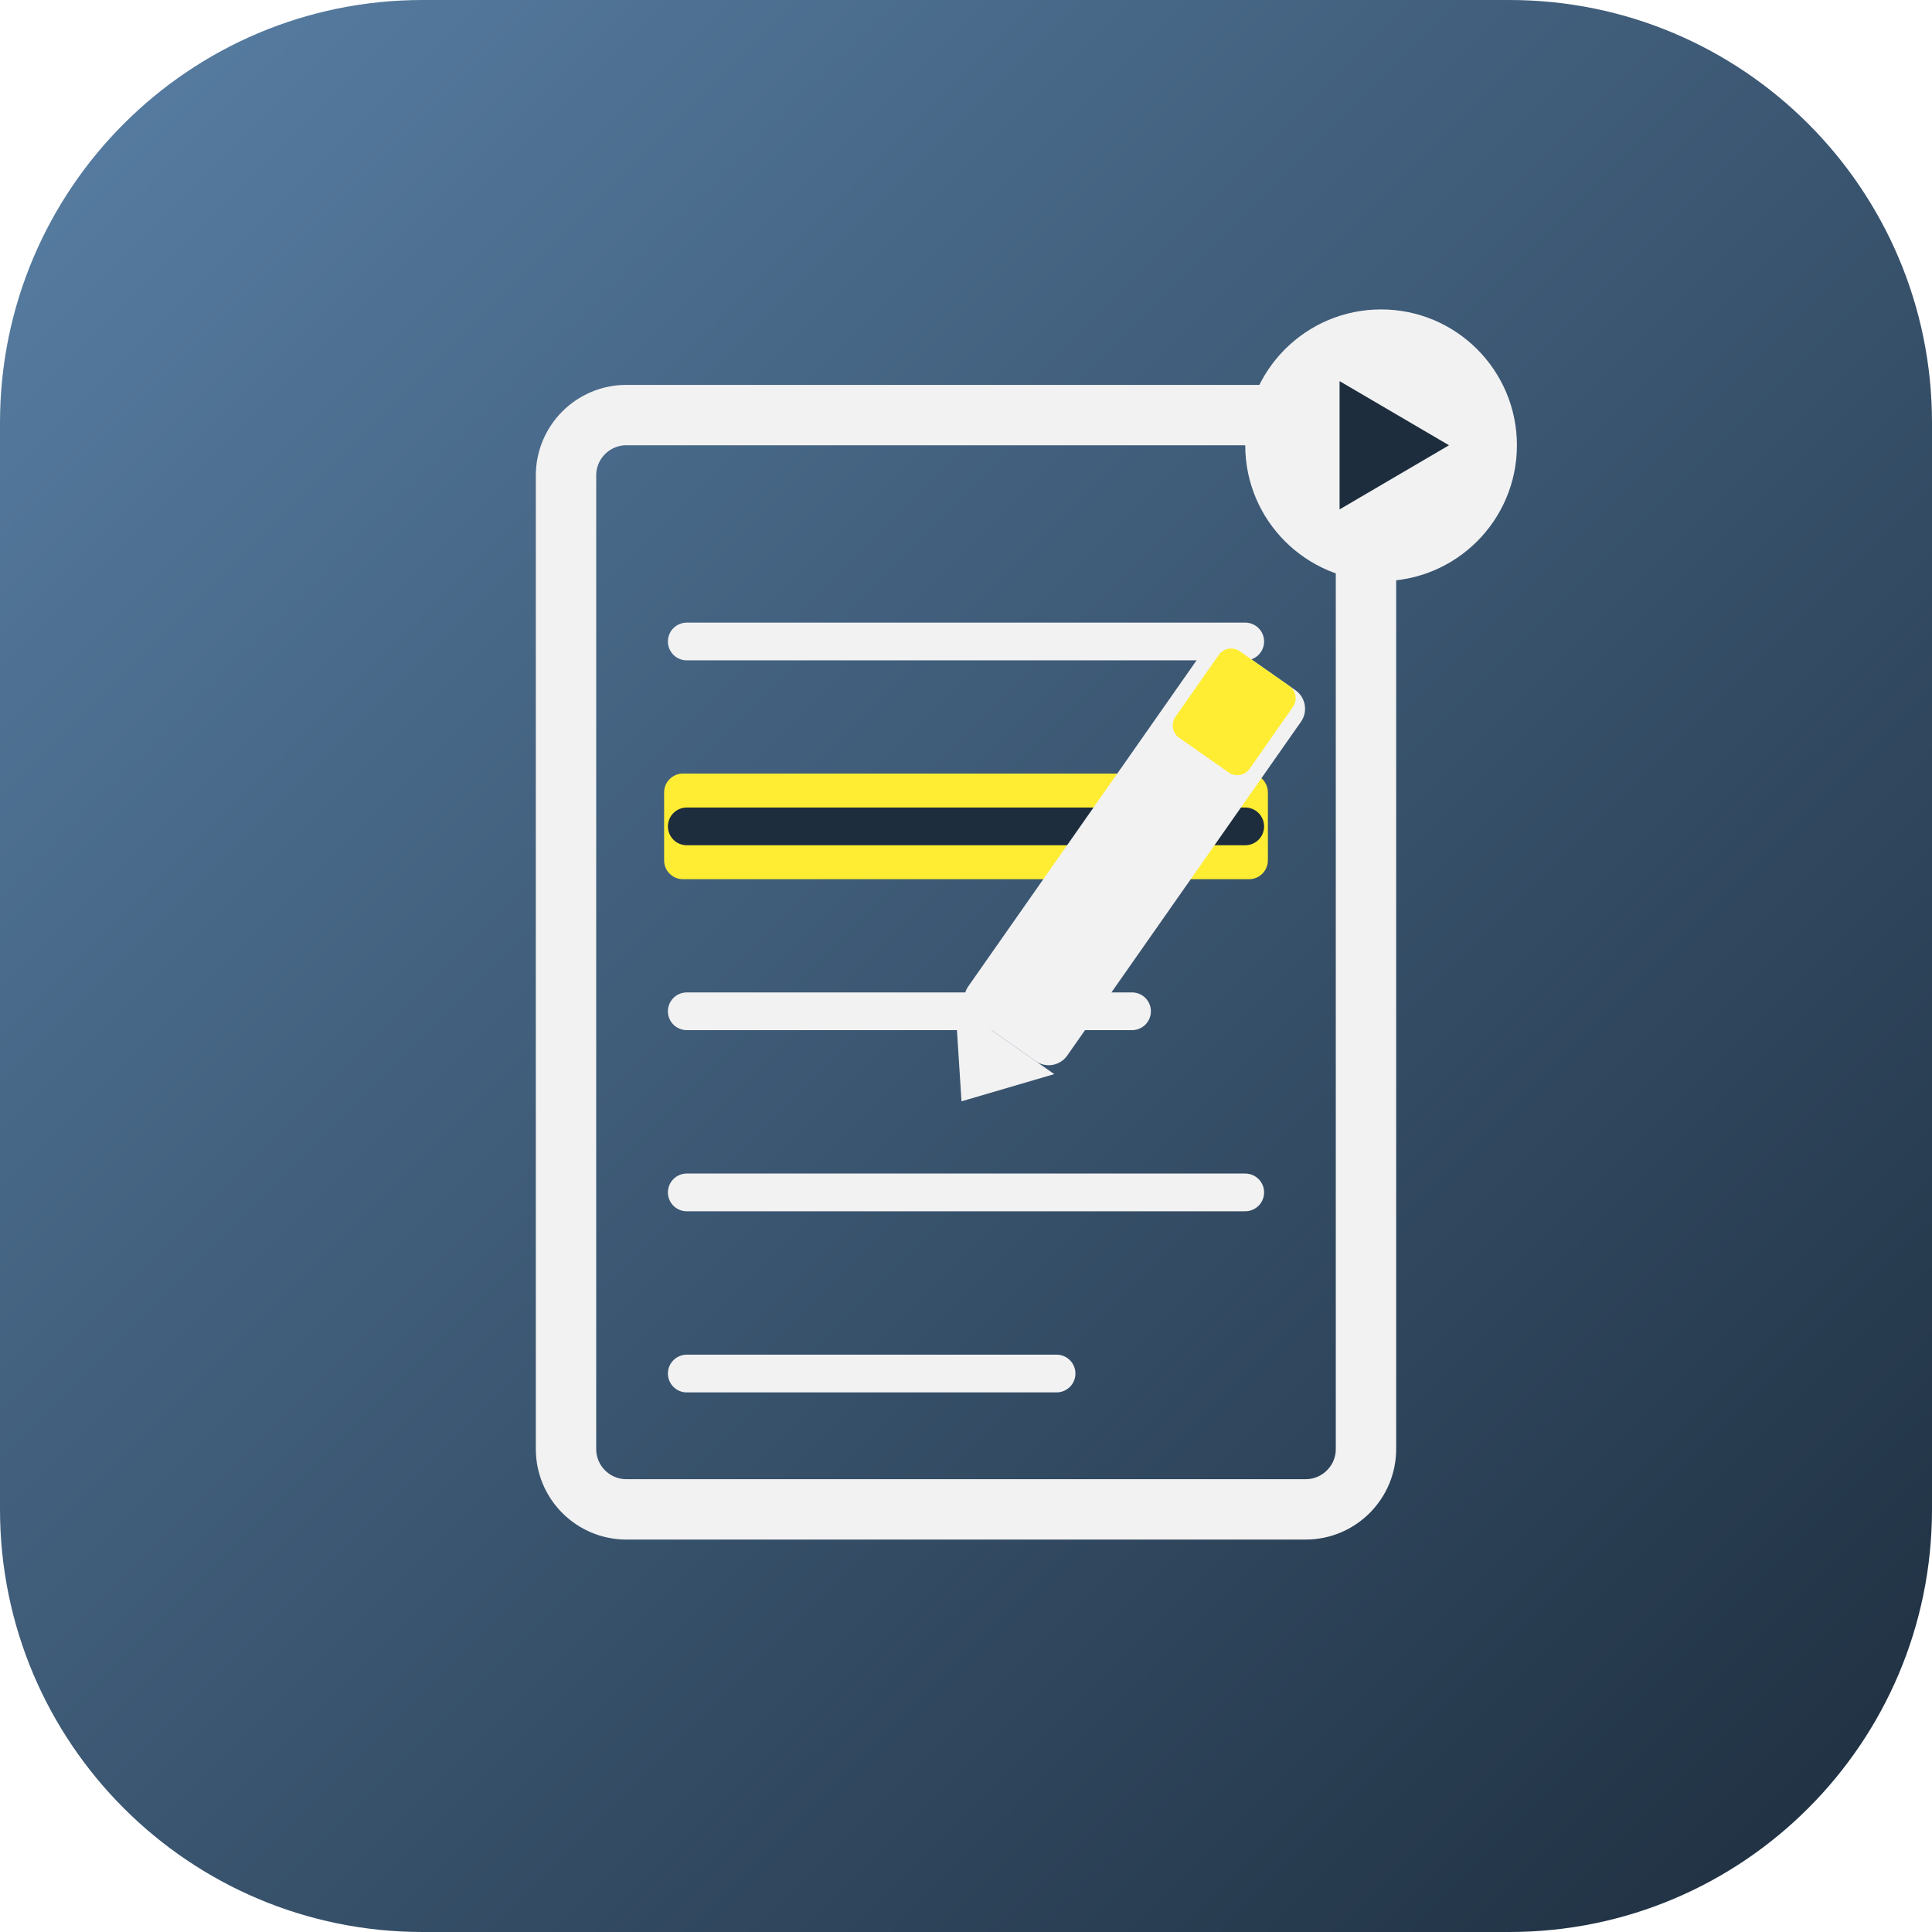
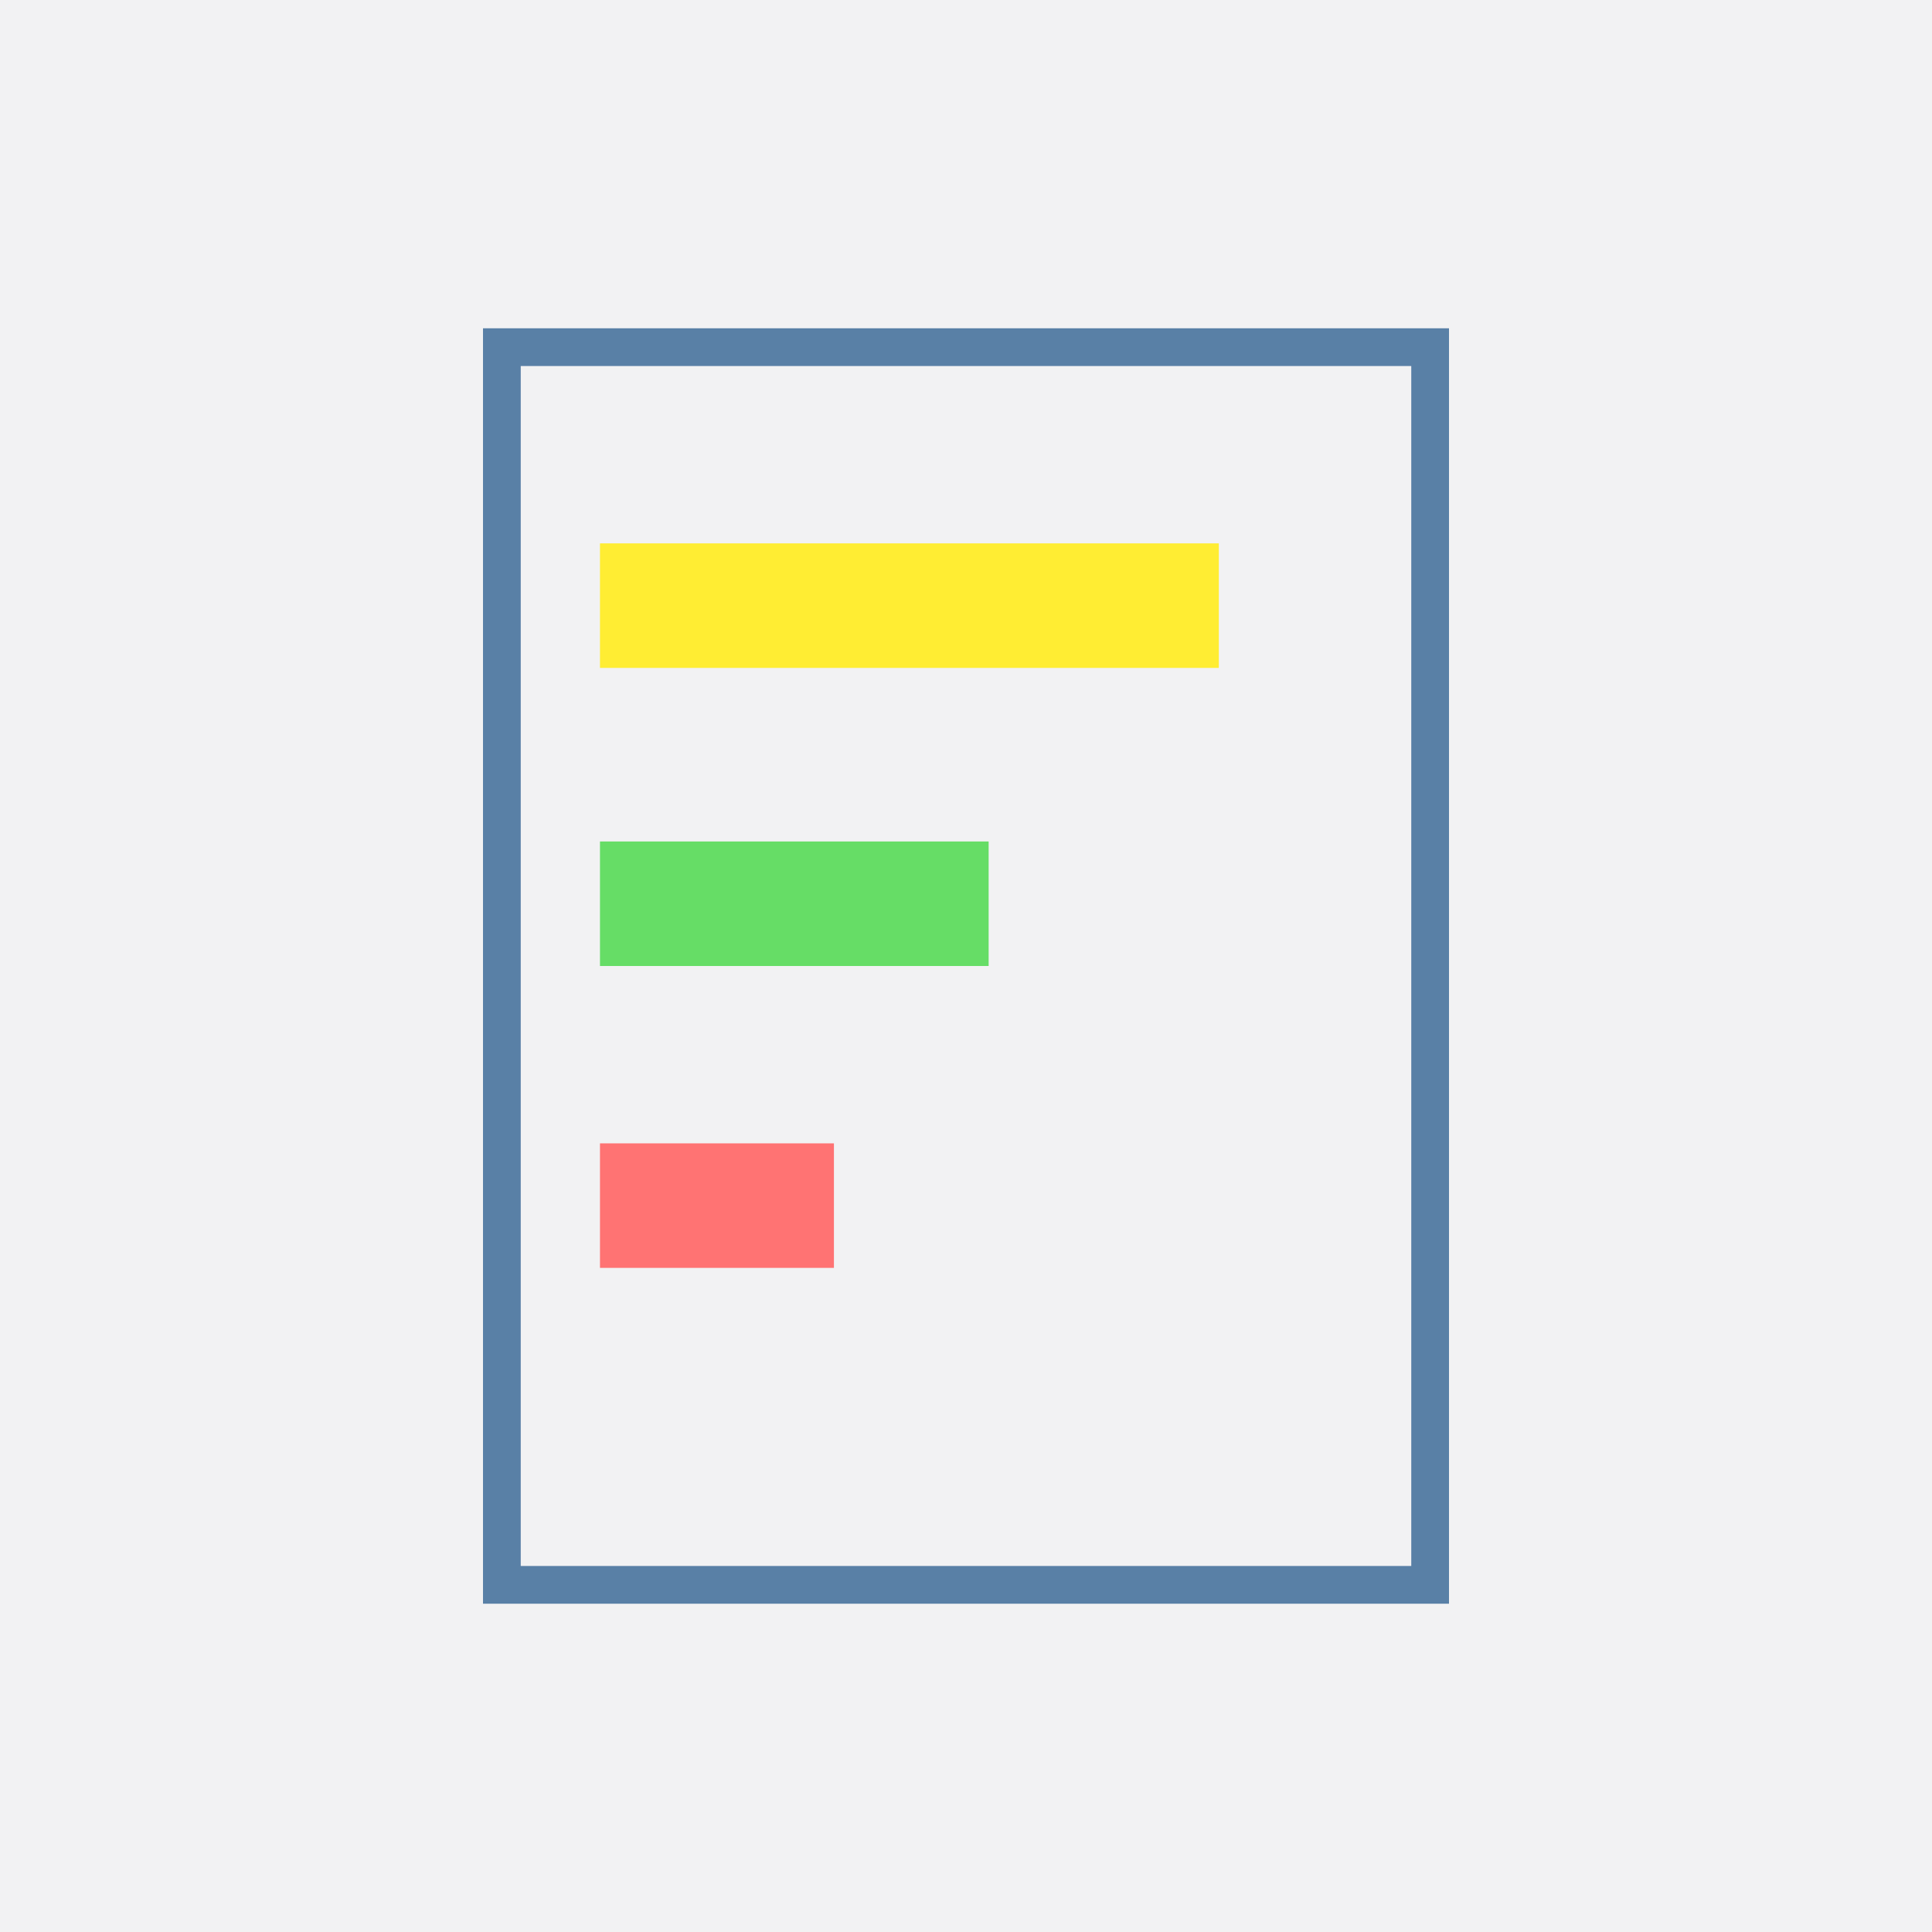
<svg xmlns="http://www.w3.org/2000/svg" width="512" height="512" viewBox="0 0 512 512">
-   <defs>
-     <linearGradient id="bg" x1="0%" y1="0%" x2="100%" y2="100%">
-       <stop offset="0%" stop-color="#5980a6" />
-       <stop offset="100%" stop-color="#1d2d3d" />
-     </linearGradient>
-   </defs>
-   <rect width="512" height="512" rx="112" fill="url(#bg)" />
-   <rect x="150" y="110" width="212" height="290" rx="16" fill="none" stroke="#f2f2f3" stroke-width="16" />
-   <line x1="182" y1="170" x2="330" y2="170" stroke="#f2f2f3" stroke-width="10" stroke-linecap="round" />
-   <rect x="176" y="205" width="160" height="28" rx="5" fill="#ffed33" />
-   <line x1="182" y1="219" x2="330" y2="219" stroke="#1d2d3d" stroke-width="10" stroke-linecap="round" />
-   <line x1="182" y1="268" x2="300" y2="268" stroke="#f2f2f3" stroke-width="10" stroke-linecap="round" />
-   <line x1="182" y1="316" x2="330" y2="316" stroke="#f2f2f3" stroke-width="10" stroke-linecap="round" />
-   <line x1="182" y1="364" x2="280" y2="364" stroke="#f2f2f3" stroke-width="10" stroke-linecap="round" />
-   <g transform="translate(322,168) rotate(35)">
-     <rect x="0" y="0" width="32" height="120" rx="6" fill="#f2f2f3" />
-     <polygon points="0,120 32,120 16,140" fill="#f2f2f3" />
-     <rect x="4" y="0" width="24" height="28" rx="4" fill="#ffed33" />
-   </g>
-   <circle cx="366" cy="118" r="36" fill="#f2f2f3" />
-   <polygon points="355,101 355,135 384,118" fill="#1d2d3d" />
+   <rect width="512" height="512" fill="#f2f2f3" />
+   <rect x="133" y="92" width="246" height="328" fill="#f2f2f3" stroke="#5980a6" stroke-width="10" />
+   <rect x="159" y="144" width="164" height="33" fill="#ffed33" />
+   <rect x="159" y="223" width="103" height="33" fill="#66dd66" />
+   <rect x="159" y="303" width="62" height="33" fill="#ff7373" />
</svg>
